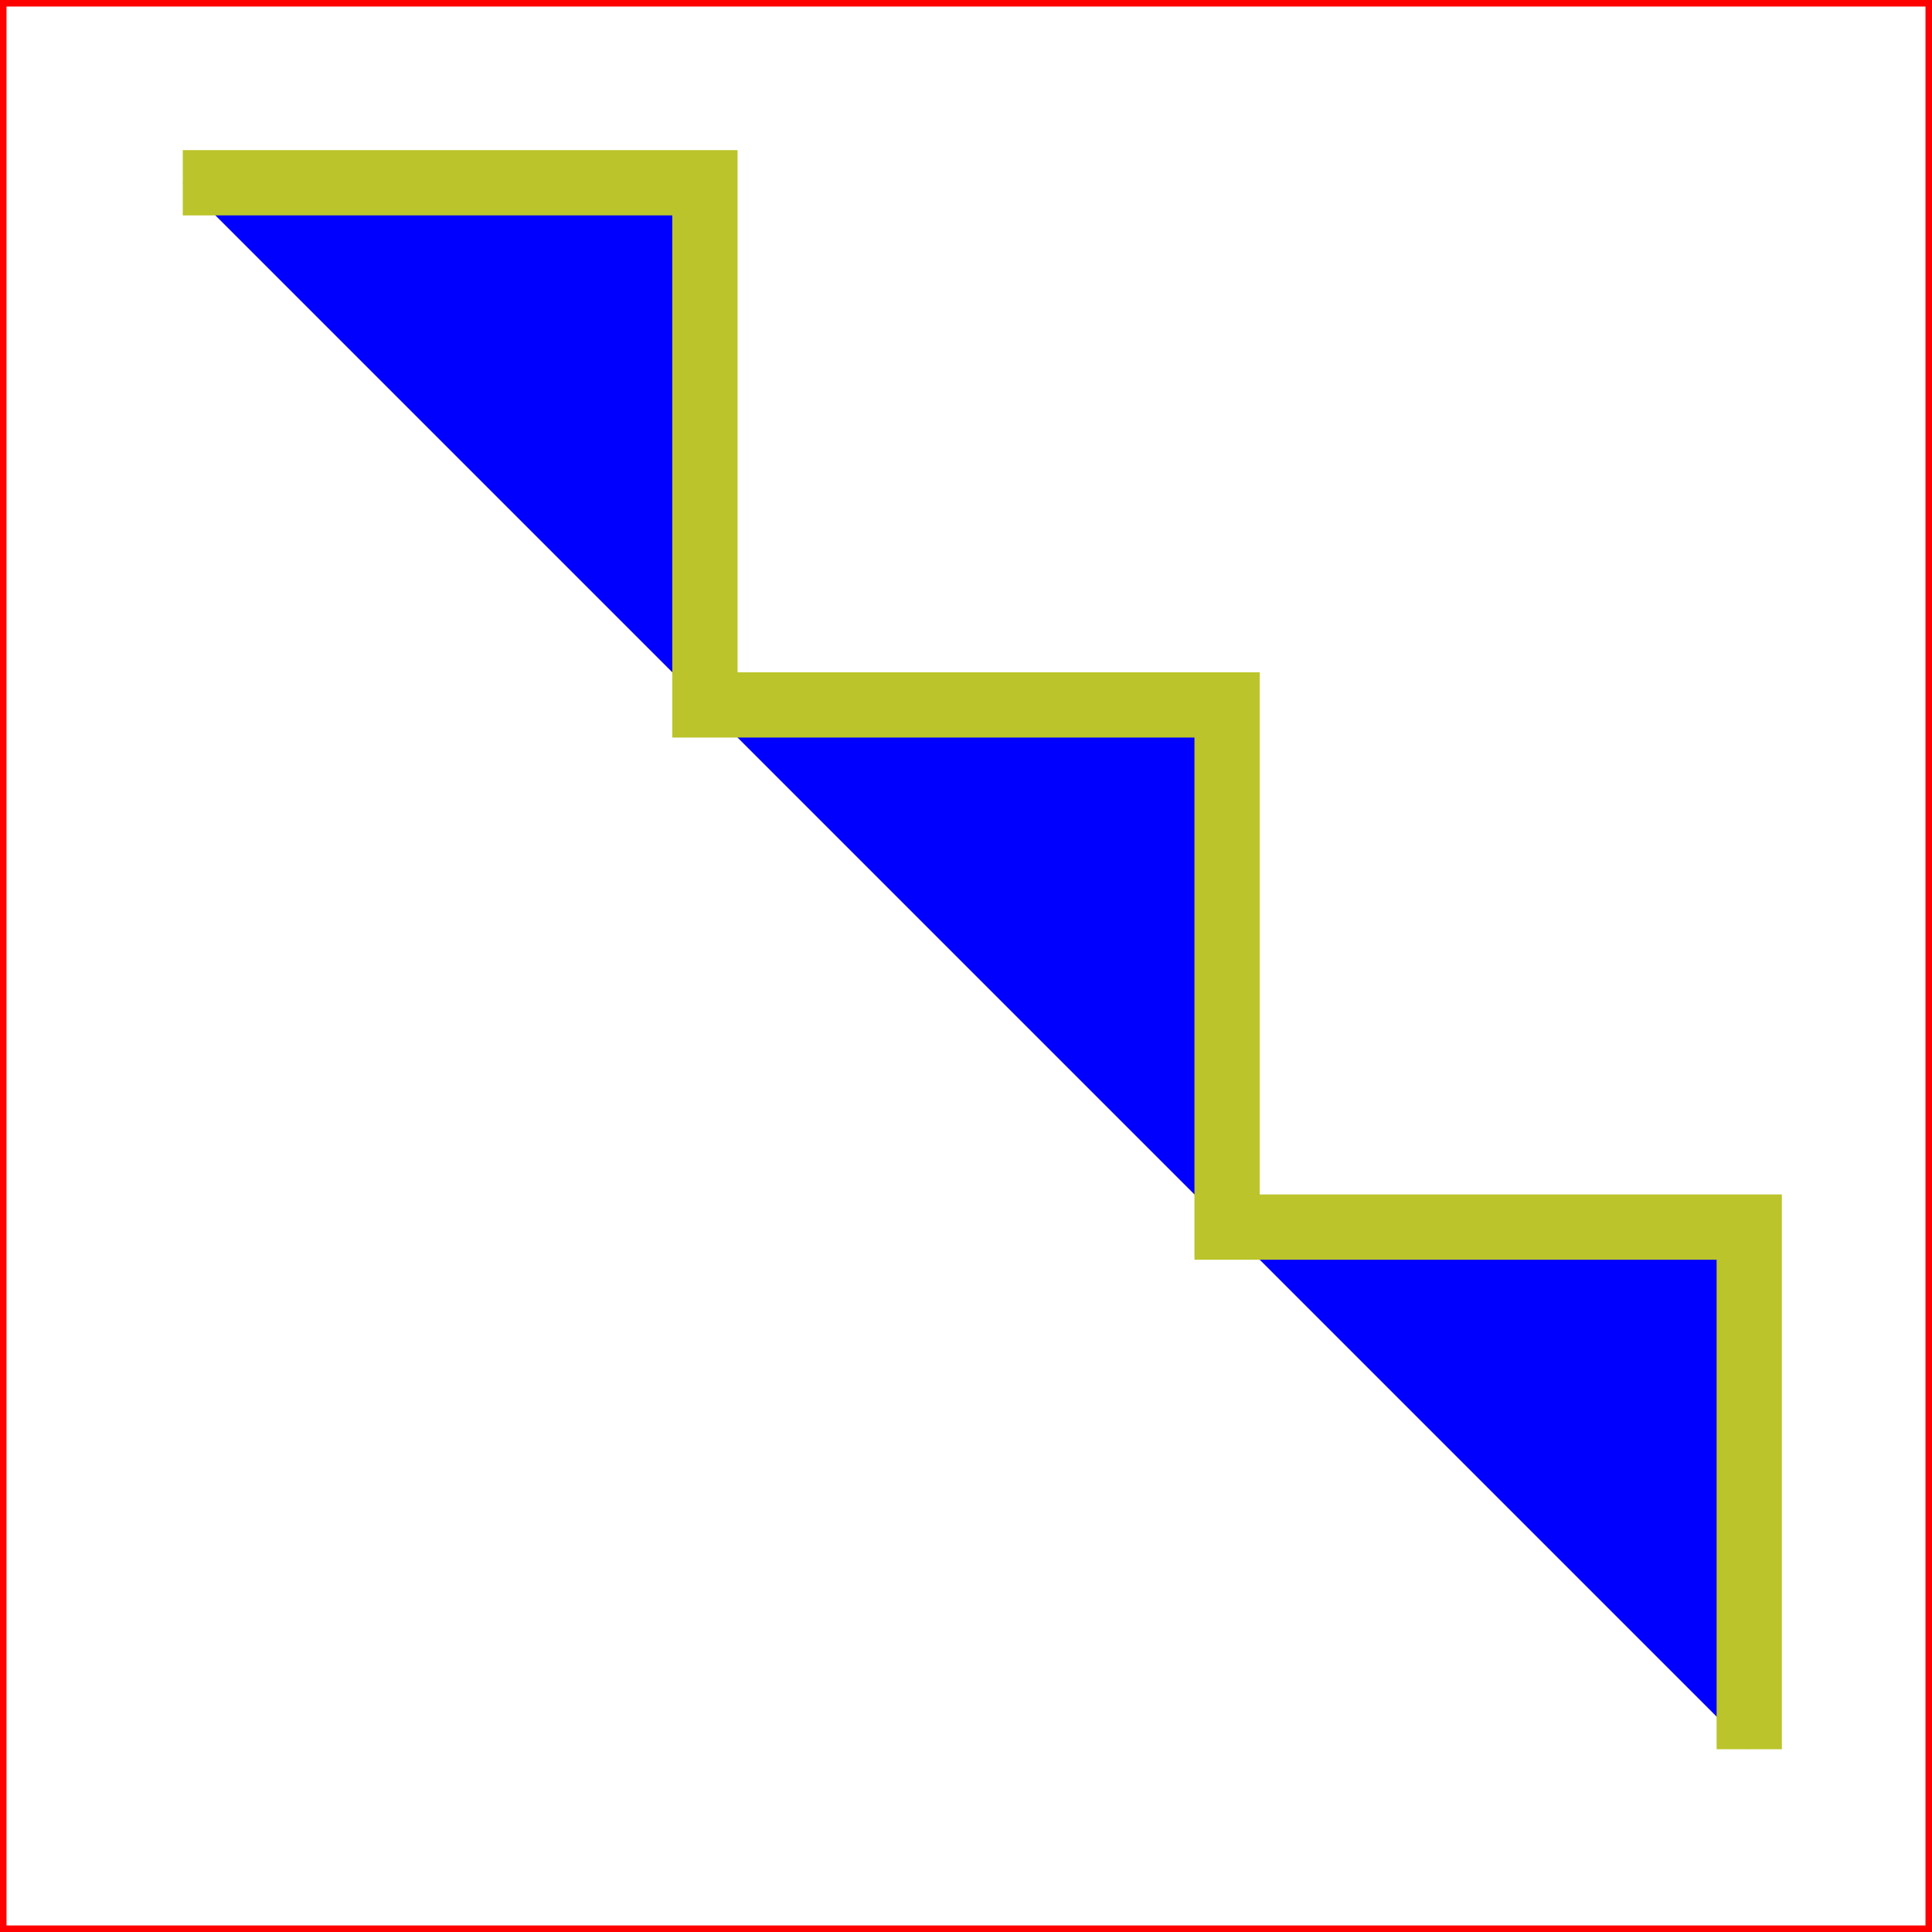
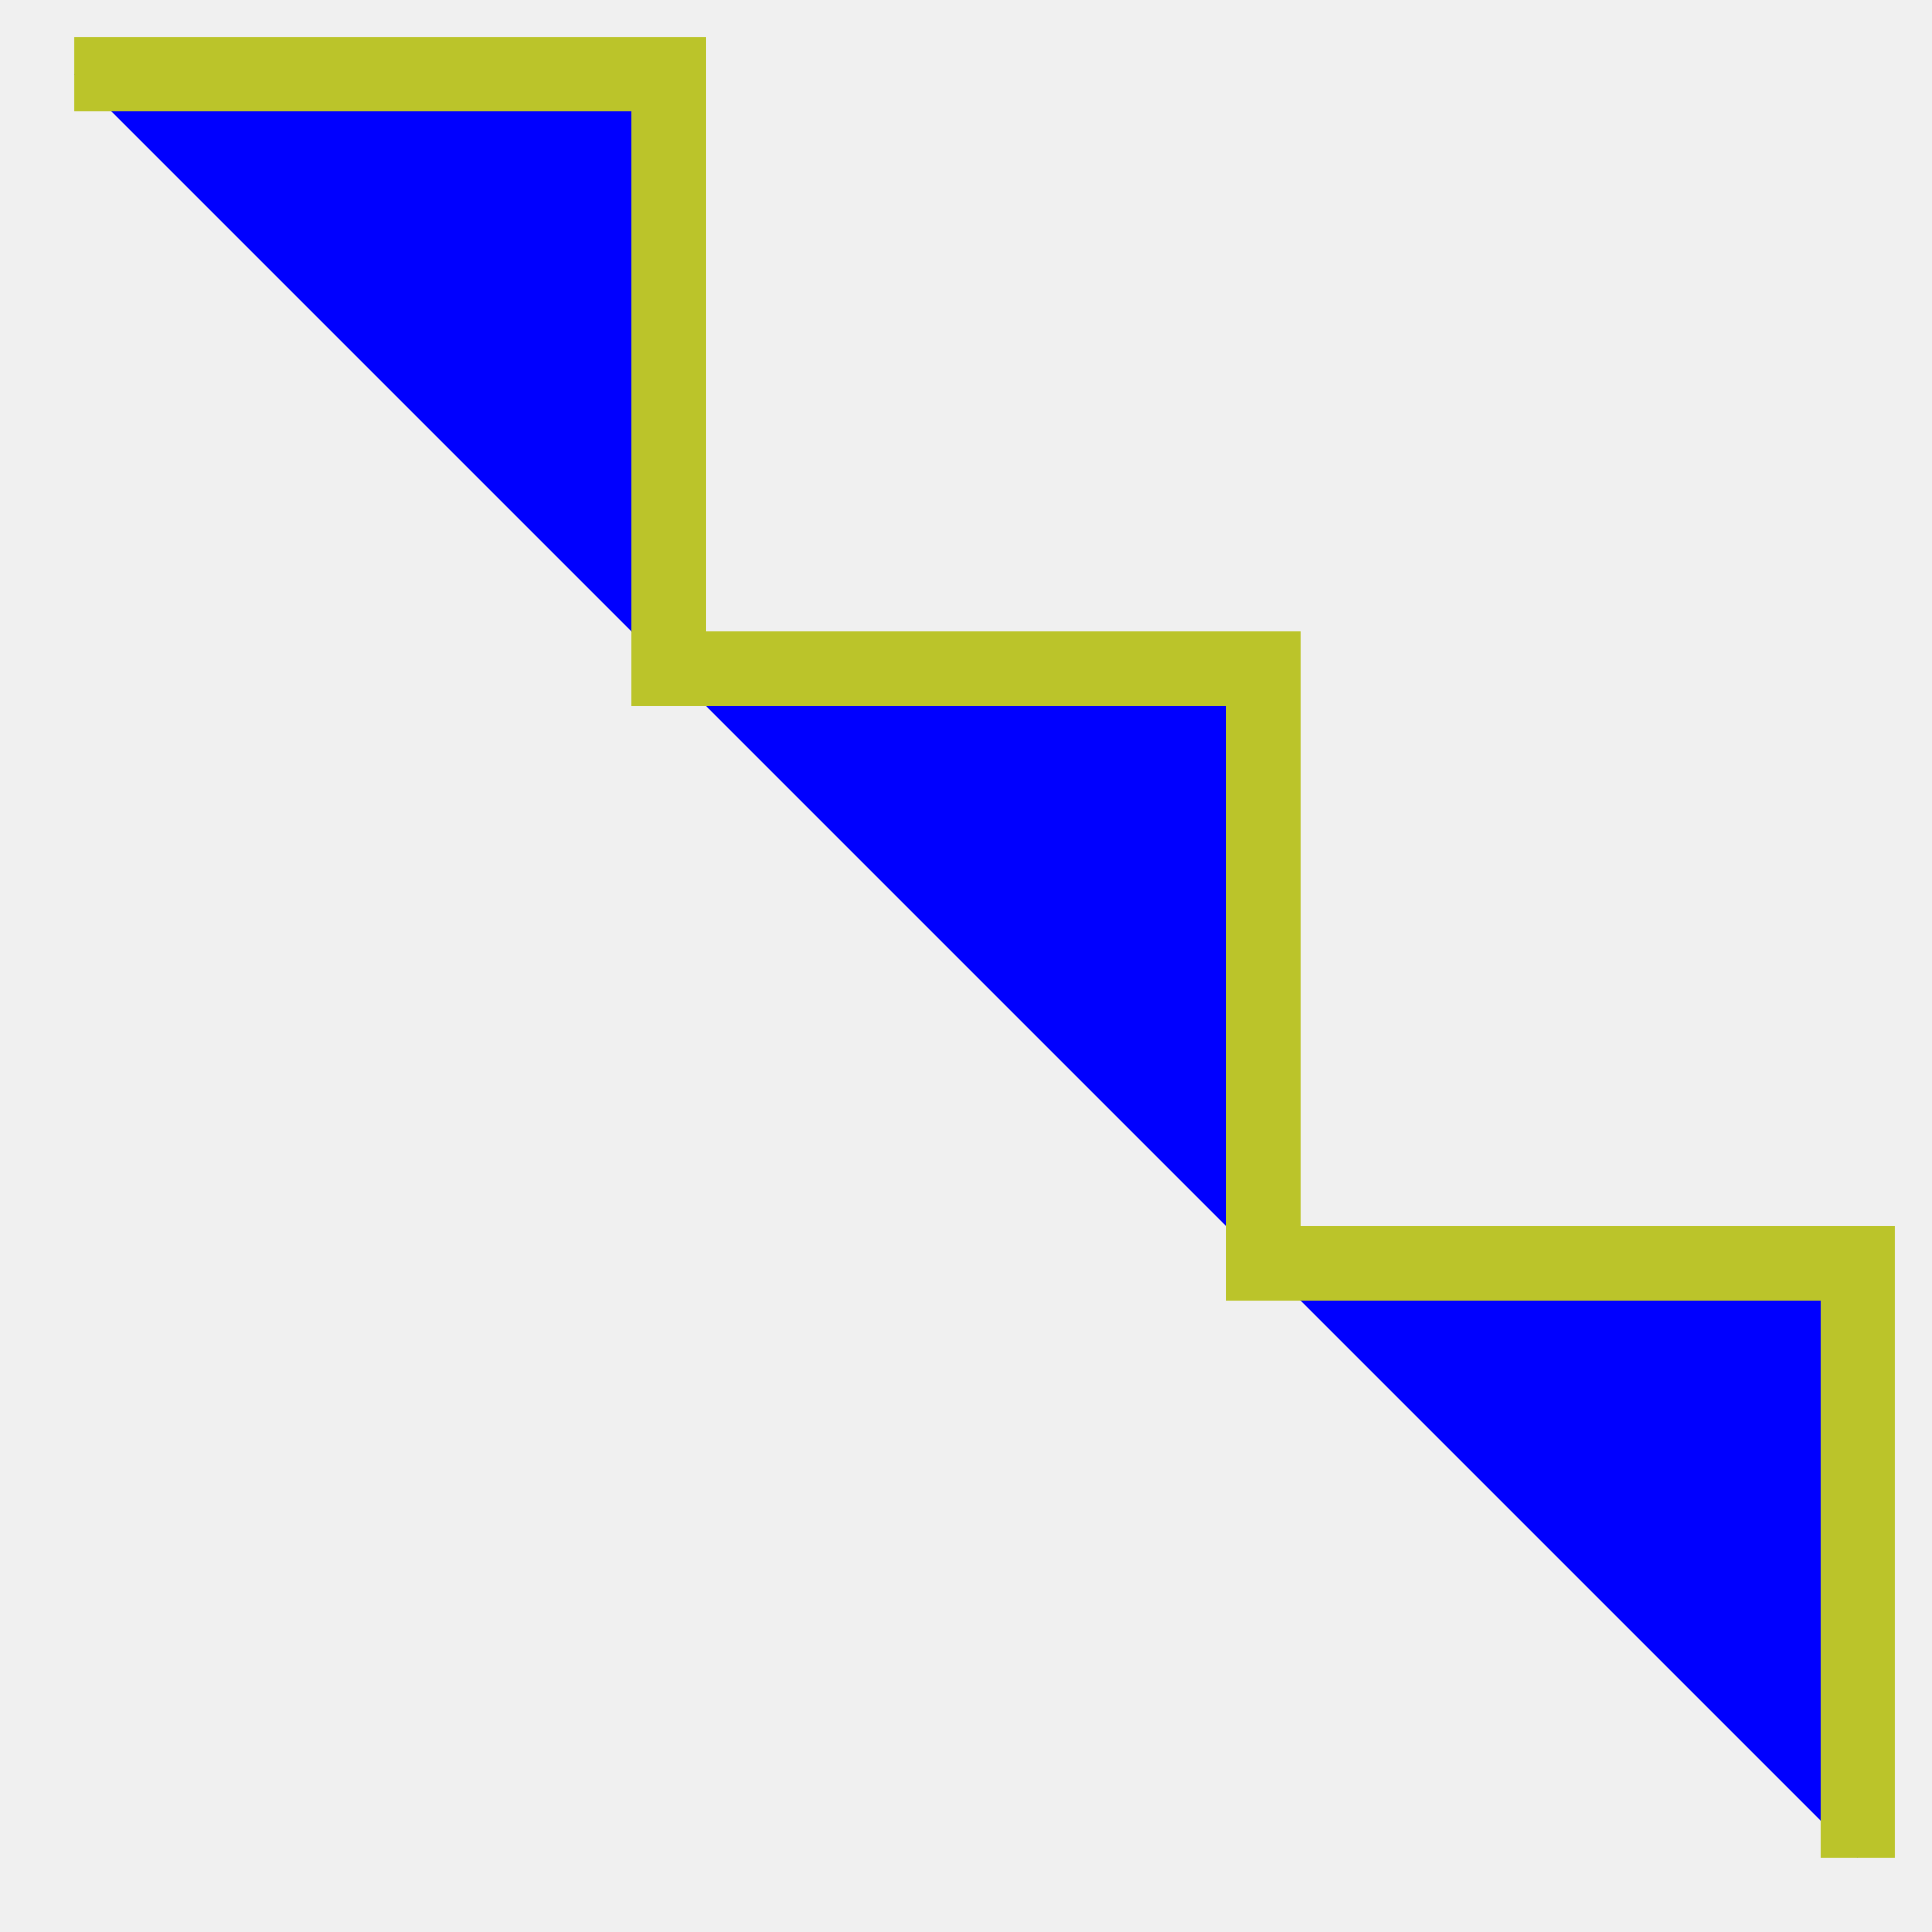
- <svg xmlns="http://www.w3.org/2000/svg" xmlns:xlink="http://www.w3.org/1999/xlink" version="1.1" width="148" height="148">
-   <rect width="148" height="148" stroke-width="1" stroke="red" fill="white" />
+ <svg xmlns="http://www.w3.org/2000/svg" xmlns:xlink="http://www.w3.org/1999/xlink" version="1.1" width="130" height="130">
  <defs>
    <polyline id="s1" points="0,0 40,0 40,40 80,40 80,80 120,80 120,120" />
  </defs>
  <symbol id="default">
-     <use xlink:href="#s1" fill="blue" stroke-width="5" transform="translate(4 4)" stroke="#BBC42A" />
+     <use xlink:href="#s1" x="5" y="5" fill="blue" stroke-width="5" stroke="#BBC42A" />
  </symbol>
-   <use xlink:href="#default" transform="translate(10 10)" />
+   <use xlink:href="#default" />
</svg>
